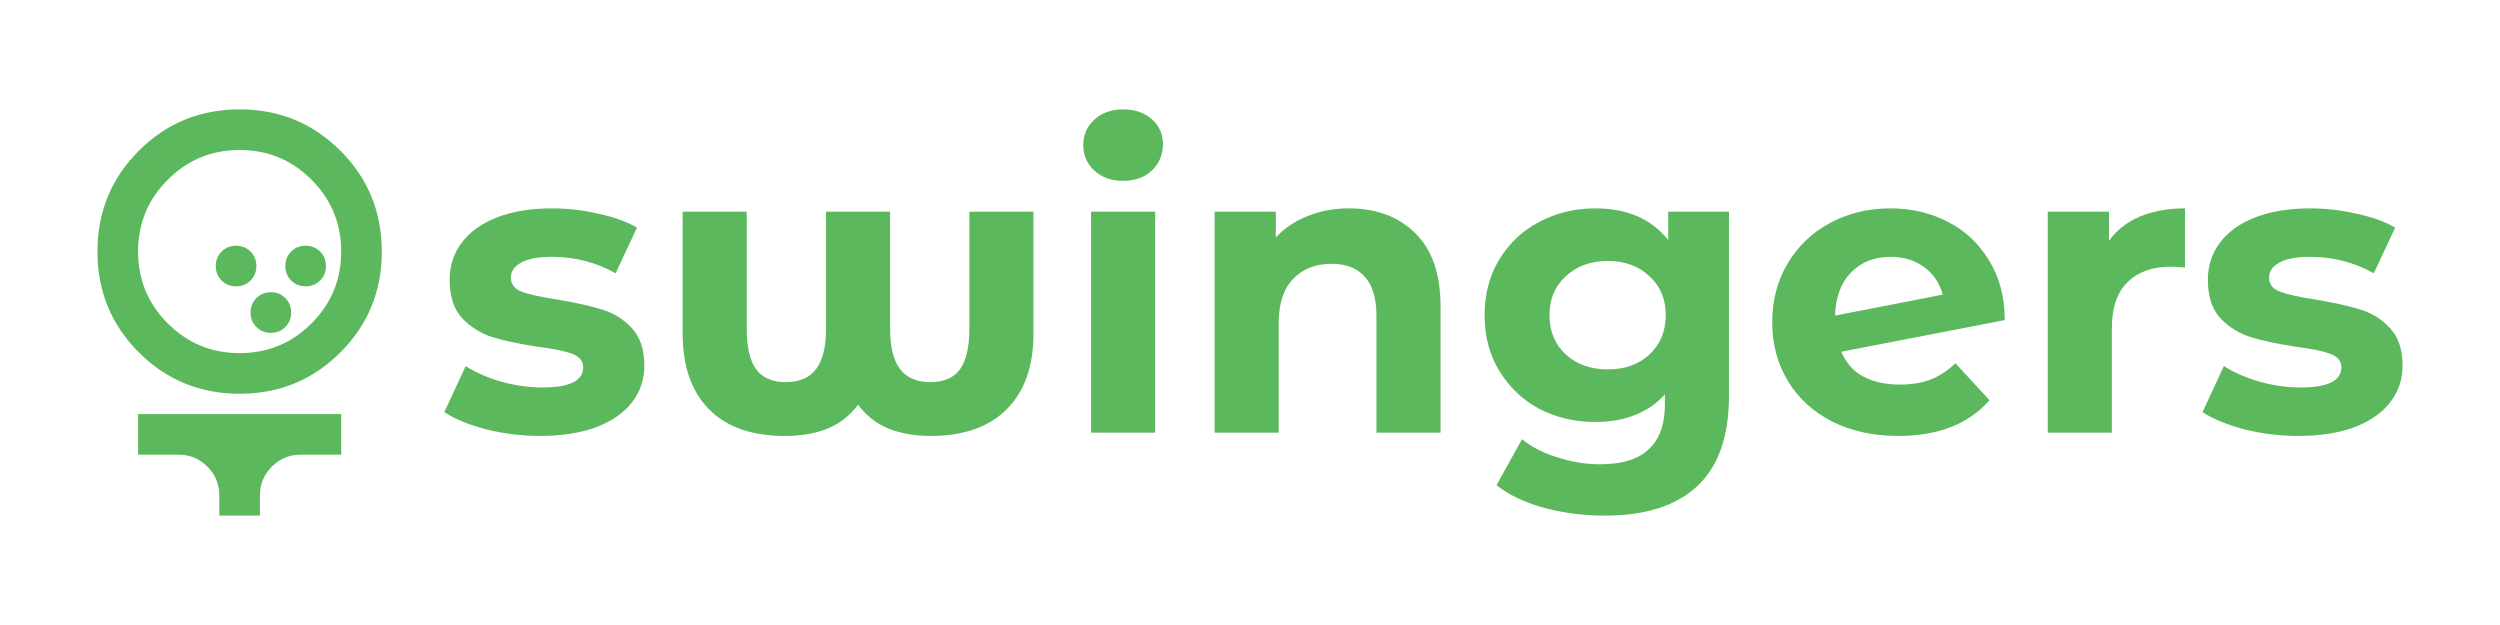
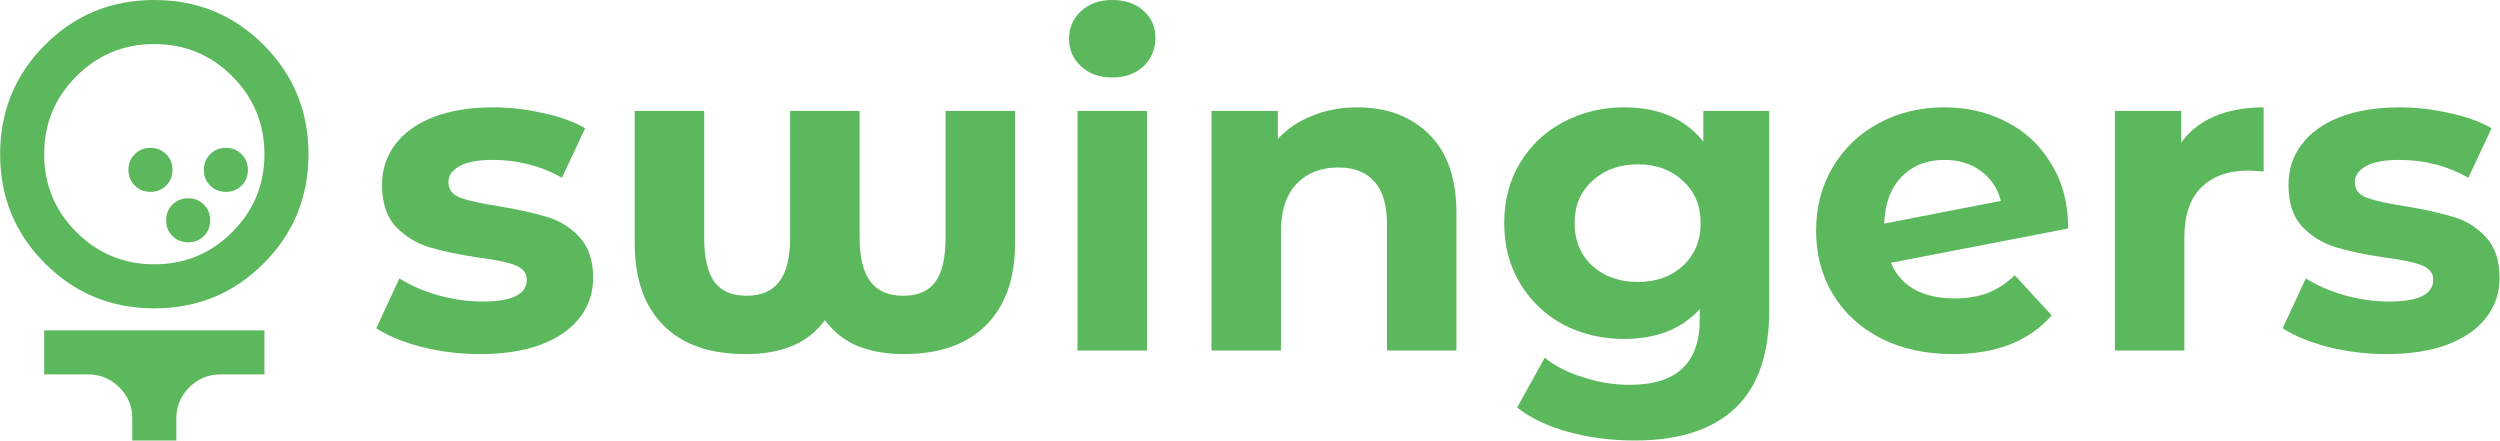
- <svg xmlns="http://www.w3.org/2000/svg" width="4000" height="1000" viewBox="0 0 4000 1000" fill="none">
-   <path d="M383.404 630C320.029 630 266.268 607.927 222.122 563.781C177.977 519.635 155.904 465.875 155.904 402.5C155.904 339.125 177.977 285.365 222.122 241.219C266.268 197.073 320.029 175 383.404 175C446.779 175 500.539 197.073 544.685 241.219C588.831 285.365 610.904 339.125 610.904 402.5C610.904 465.875 588.831 519.635 544.685 563.781C500.539 607.927 446.779 630 383.404 630ZM383.404 565C428.362 565 466.685 549.156 498.372 517.469C530.06 485.781 545.904 447.458 545.904 402.5C545.904 357.542 530.06 319.219 498.372 287.531C466.685 255.844 428.362 240 383.404 240C338.445 240 300.122 255.844 268.435 287.531C236.747 319.219 220.904 357.542 220.904 402.5C220.904 447.458 236.747 485.781 268.435 517.469C300.122 549.156 338.445 565 383.404 565ZM350.904 825V792.5C350.904 774.625 344.539 759.323 331.81 746.594C319.081 733.865 303.779 727.5 285.904 727.5H220.904V662.5H545.904V727.5H480.904C463.029 727.5 447.727 733.865 434.997 746.594C422.268 759.323 415.904 774.625 415.904 792.5V825H350.904Z" fill="#5CB85C" />
-   <path d="M456.529 523.237C450.3 529.467 442.581 532.581 433.372 532.581C424.164 532.581 416.445 529.467 410.216 523.237C403.987 517.008 400.872 509.29 400.872 500.081C400.872 490.873 403.987 483.154 410.216 476.925C416.445 470.696 424.164 467.581 433.372 467.581C442.581 467.581 450.3 470.696 456.529 476.925C462.758 483.154 465.872 490.873 465.872 500.081C465.872 509.29 462.758 517.008 456.529 523.237Z" fill="#5CB85C" />
-   <path d="M512.185 448.812C505.956 455.042 498.237 458.156 489.029 458.156C479.82 458.156 472.102 455.042 465.872 448.812C459.643 442.583 456.529 434.865 456.529 425.656C456.529 416.448 459.643 408.729 465.872 402.5C472.102 396.271 479.82 393.156 489.029 393.156C498.237 393.156 505.956 396.271 512.185 402.5C518.414 408.729 521.529 416.448 521.529 425.656C521.529 434.865 518.414 442.583 512.185 448.812Z" fill="#5CB85C" />
-   <path d="M400.872 448.812C394.643 455.042 386.925 458.156 377.716 458.156C368.508 458.156 360.789 455.042 354.56 448.812C348.331 442.583 345.216 434.865 345.216 425.656C345.216 416.448 348.331 408.729 354.56 402.5C360.789 396.271 368.508 393.156 377.716 393.156C386.925 393.156 394.643 396.271 400.872 402.5C407.102 408.729 410.216 416.448 410.216 425.656C410.216 434.865 407.102 442.583 400.872 448.812Z" fill="#5CB85C" />
-   <path d="M3677.16 697.497C3647.8 697.497 3619.1 693.992 3591.06 686.982C3563.02 679.533 3540.68 670.332 3524.03 659.378L3558.2 585.768C3573.97 595.846 3593.03 604.171 3615.38 610.743C3637.73 616.877 3659.63 619.944 3681.1 619.944C3724.48 619.944 3746.17 609.21 3746.17 587.74C3746.17 577.663 3740.25 570.433 3728.42 566.052C3716.59 561.67 3698.41 557.946 3673.87 554.879C3644.96 550.497 3621.08 545.458 3602.24 539.762C3583.4 534.066 3566.96 523.989 3552.94 509.53C3539.36 495.071 3532.57 474.478 3532.57 447.75C3532.57 425.404 3538.92 405.688 3551.63 388.6C3564.77 371.073 3583.61 357.491 3608.15 347.851C3633.13 338.212 3662.48 333.392 3696.22 333.392C3721.19 333.392 3745.95 336.24 3770.49 341.936C3795.46 347.194 3816.05 354.643 3832.27 364.282L3798.09 437.235C3766.98 419.708 3733.02 410.945 3696.22 410.945C3674.31 410.945 3657.88 414.012 3646.93 420.147C3635.97 426.281 3630.5 434.168 3630.5 443.807C3630.5 454.761 3636.41 462.428 3648.24 466.81C3660.07 471.191 3678.91 475.354 3704.76 479.297C3733.68 484.117 3757.34 489.375 3775.74 495.071C3794.15 500.329 3810.14 510.187 3823.72 524.646C3837.3 539.105 3844.1 559.26 3844.1 585.111C3844.1 607.019 3837.52 626.517 3824.38 643.605C3811.23 660.693 3791.96 674.056 3766.54 683.696C3741.57 692.897 3711.77 697.497 3677.16 697.497Z" fill="#5CB85C" />
-   <path d="M3374.37 385.313C3386.64 368.225 3403.07 355.3 3423.66 346.537C3444.69 337.774 3468.79 333.392 3495.95 333.392V428.033C3484.56 427.157 3476.89 426.719 3472.95 426.719C3443.6 426.719 3420.59 435.044 3403.94 451.694C3387.29 467.905 3378.97 492.442 3378.97 525.303V692.24H3276.44V338.65H3374.37V385.313Z" fill="#5CB85C" />
-   <path d="M3039.93 615.344C3058.33 615.344 3074.54 612.715 3088.56 607.457C3103.02 601.761 3116.39 592.998 3128.66 581.168L3183.21 640.319C3149.91 678.438 3101.27 697.497 3037.3 697.497C2997.43 697.497 2962.16 689.83 2931.49 674.494C2900.82 658.721 2877.16 637.032 2860.51 609.429C2843.86 581.825 2835.53 550.497 2835.53 515.445C2835.53 480.831 2843.64 449.722 2859.85 422.118C2876.5 394.077 2899.06 372.388 2927.54 357.053C2956.46 341.279 2988.88 333.392 3024.81 333.392C3058.55 333.392 3089.22 340.622 3116.83 355.081C3144.43 369.102 3166.34 389.695 3182.55 416.86C3199.2 443.588 3207.52 475.354 3207.52 512.159L2945.95 562.765C2953.39 580.292 2965.01 593.436 2980.78 602.199C2996.99 610.962 3016.71 615.344 3039.93 615.344ZM3024.81 410.945C2998.96 410.945 2977.93 419.27 2961.72 435.92C2945.51 452.57 2936.96 475.573 2936.09 504.929L3108.28 471.41C3103.46 453.008 3093.6 438.33 3078.71 427.376C3063.81 416.422 3045.84 410.945 3024.81 410.945Z" fill="#5CB85C" />
-   <path d="M2766.39 338.65V633.089C2766.39 697.936 2749.53 746.132 2715.79 777.679C2682.05 809.226 2632.76 825 2567.91 825C2533.73 825 2501.31 820.838 2470.64 812.513C2439.97 804.188 2414.56 792.138 2394.4 776.365L2435.15 702.755C2450.05 715.024 2468.89 724.663 2491.67 731.673C2514.46 739.122 2537.24 742.846 2560.02 742.846C2595.51 742.846 2621.58 734.74 2638.23 718.529C2655.32 702.755 2663.87 678.657 2663.87 646.234V631.117C2637.14 660.474 2599.9 675.152 2552.14 675.152C2519.71 675.152 2489.92 668.141 2462.75 654.12C2436.03 639.661 2414.78 619.506 2399 593.655C2383.23 567.804 2375.34 538.01 2375.34 504.272C2375.34 470.534 2383.23 440.74 2399 414.889C2414.78 389.038 2436.03 369.102 2462.75 355.081C2489.92 340.622 2519.71 333.392 2552.14 333.392C2603.4 333.392 2642.4 350.261 2669.12 383.999V338.65H2766.39ZM2572.51 591.026C2599.68 591.026 2621.8 583.14 2638.89 567.366C2656.42 551.154 2665.18 530.123 2665.18 504.272C2665.18 478.421 2656.42 457.609 2638.89 441.835C2621.8 425.624 2599.68 417.518 2572.51 417.518C2545.35 417.518 2523 425.624 2505.47 441.835C2487.95 457.609 2479.18 478.421 2479.18 504.272C2479.18 530.123 2487.95 551.154 2505.47 567.366C2523 583.14 2545.35 591.026 2572.51 591.026Z" fill="#5CB85C" />
-   <path d="M2158.28 333.392C2202.1 333.392 2237.37 346.537 2264.1 372.826C2291.26 399.115 2304.84 438.111 2304.84 489.813V692.24H2202.32V505.586C2202.32 477.545 2196.18 456.732 2183.91 443.15C2171.65 429.129 2153.9 422.118 2130.68 422.118C2104.83 422.118 2084.23 430.224 2068.9 446.436C2053.56 462.209 2045.9 485.87 2045.9 517.417V692.24H1943.37V338.65H2041.3V380.056C2054.88 365.158 2071.75 353.766 2091.9 345.88C2112.06 337.555 2134.18 333.392 2158.28 333.392Z" fill="#5CB85C" />
-   <path d="M1745.69 338.65H1848.21V692.24H1745.69V338.65ZM1796.95 289.358C1778.11 289.358 1762.77 283.881 1750.94 272.927C1739.11 261.973 1733.2 248.391 1733.2 232.179C1733.2 215.967 1739.11 202.385 1750.94 191.431C1762.77 180.477 1778.11 175 1796.95 175C1815.79 175 1831.13 180.258 1842.96 190.774C1854.79 201.289 1860.7 214.434 1860.7 230.207C1860.7 247.295 1854.79 261.535 1842.96 272.927C1831.13 283.881 1815.79 289.358 1796.95 289.358Z" fill="#5CB85C" />
-   <path d="M1653.54 338.65V533.847C1653.54 585.988 1639.3 626.298 1610.82 654.778C1582.34 683.258 1541.81 697.497 1489.23 697.497C1463.81 697.497 1441.25 693.554 1421.53 685.667C1402.25 677.781 1386.04 665.074 1372.9 647.548C1359.75 665.074 1343.54 677.781 1324.26 685.667C1304.98 693.554 1282.2 697.497 1255.91 697.497C1202.89 697.497 1162.37 683.258 1134.32 654.778C1106.28 626.298 1092.26 585.988 1092.26 533.847V338.65H1194.79V525.961C1194.79 555.317 1199.83 577.005 1209.91 591.026C1219.98 604.609 1235.76 611.4 1257.23 611.4C1279.13 611.4 1295.35 604.39 1305.86 590.369C1316.38 576.348 1321.63 554.879 1321.63 525.961V338.65H1424.16V525.961C1424.16 554.879 1429.42 576.348 1439.94 590.369C1450.45 604.39 1466.66 611.4 1488.57 611.4C1510.04 611.4 1525.81 604.609 1535.89 591.026C1545.97 577.005 1551.01 555.317 1551.01 525.961V338.65H1653.54Z" fill="#5CB85C" />
-   <path d="M864.038 697.497C834.682 697.497 805.983 693.992 777.941 686.982C749.899 679.533 727.553 670.332 710.904 659.378L745.08 585.768C760.853 595.846 779.913 604.171 802.259 610.743C824.604 616.877 846.512 619.944 867.982 619.944C911.359 619.944 933.047 609.21 933.047 587.74C933.047 577.663 927.132 570.433 915.302 566.052C903.472 561.67 885.289 557.946 860.752 554.879C831.834 550.497 807.955 545.458 789.114 539.762C770.273 534.066 753.843 523.989 739.822 509.53C726.239 495.071 719.448 474.478 719.448 447.75C719.448 425.404 725.801 405.688 738.507 388.6C751.652 371.073 770.493 357.491 795.029 347.851C820.004 338.212 849.36 333.392 883.098 333.392C908.073 333.392 932.828 336.24 957.365 341.936C982.339 347.194 1002.93 354.643 1019.14 364.282L984.968 437.235C953.86 419.708 919.903 410.945 883.098 410.945C861.19 410.945 844.759 414.012 833.806 420.147C822.852 426.281 817.375 434.168 817.375 443.807C817.375 454.761 823.29 462.428 835.12 466.81C846.95 471.191 865.791 475.354 891.642 479.297C920.56 484.117 944.22 489.375 962.623 495.071C981.025 500.329 997.018 510.187 1010.6 524.646C1024.18 539.105 1030.97 559.26 1030.97 585.111C1030.97 607.019 1024.4 626.517 1011.26 643.605C998.113 660.693 978.834 674.056 953.421 683.696C928.447 692.897 898.652 697.497 864.038 697.497Z" fill="#5CB85C" />
+ <svg xmlns="http://www.w3.org/2000/svg" width="3689" height="650" viewBox="0 0 3689 650" fill="none">
+   <path d="M227.691 455C164.316 455 110.556 432.927 66.41 388.781C22.264 344.635 0.191 290.875 0.191 227.5C0.191 164.125 22.264 110.365 66.41 66.219C110.556 22.073 164.316 0 227.691 0C291.066 0 344.827 22.073 388.973 66.219C433.119 110.365 455.191 164.125 455.191 227.5C455.191 290.875 433.119 344.635 388.973 388.781C344.827 432.927 291.066 455 227.691 455ZM227.691 390C272.65 390 310.973 374.156 342.66 342.469C374.348 310.781 390.191 272.458 390.191 227.5C390.191 182.542 374.348 144.219 342.66 112.531C310.973 80.844 272.65 65 227.691 65C182.733 65 144.41 80.844 112.723 112.531C81.035 144.219 65.191 182.542 65.191 227.5C65.191 272.458 81.035 310.781 112.723 342.469C144.41 374.156 182.733 390 227.691 390ZM195.191 650V617.5C195.191 599.625 188.827 584.323 176.098 571.594C163.369 558.865 148.066 552.5 130.191 552.5H65.191V487.5H390.191V552.5H325.191C307.316 552.5 292.014 558.865 279.285 571.594C266.556 584.323 260.191 599.625 260.191 617.5V650H195.191Z" fill="#5CB85C" />
+   <path d="M300.816 348.237C294.587 354.467 286.869 357.581 277.66 357.581C268.452 357.581 260.733 354.467 254.504 348.237C248.275 342.008 245.16 334.29 245.16 325.081C245.16 315.873 248.275 308.154 254.504 301.925C260.733 295.696 268.452 292.581 277.66 292.581C286.869 292.581 294.587 295.696 300.816 301.925C307.046 308.154 310.16 315.873 310.16 325.081C310.16 334.29 307.046 342.008 300.816 348.237Z" fill="#5CB85C" />
+   <path d="M356.473 273.812C350.244 280.042 342.525 283.156 333.316 283.156C324.108 283.156 316.389 280.042 310.16 273.812C303.931 267.583 300.816 259.865 300.816 250.656C300.816 241.448 303.931 233.729 310.16 227.5C316.389 221.271 324.108 218.156 333.316 218.156C342.525 218.156 350.244 221.271 356.473 227.5C362.702 233.729 365.816 241.448 365.816 250.656C365.816 259.865 362.702 267.583 356.473 273.812Z" fill="#5CB85C" />
+   <path d="M245.16 273.812C238.931 280.042 231.212 283.156 222.004 283.156C212.796 283.156 205.077 280.042 198.848 273.812C192.619 267.583 189.504 259.865 189.504 250.656C189.504 241.448 192.619 233.729 198.848 227.5C205.077 221.271 212.796 218.156 222.004 218.156C231.212 218.156 238.931 221.271 245.16 227.5C251.389 233.729 254.504 241.448 254.504 250.656C254.504 259.865 251.389 267.583 245.16 273.812Z" fill="#5CB85C" />
+   <path d="M3521.45 522.497C3492.09 522.497 3463.39 518.992 3435.35 511.982C3407.31 504.533 3384.96 495.332 3368.31 484.378L3402.49 410.768C3418.26 420.846 3437.32 429.171 3459.67 435.743C3482.01 441.877 3503.92 444.944 3525.39 444.944C3568.77 444.944 3590.46 434.21 3590.46 412.74C3590.46 402.663 3584.54 395.433 3572.71 391.052C3560.88 386.67 3542.7 382.946 3518.16 379.879C3489.24 375.497 3465.36 370.458 3446.52 364.762C3427.68 359.066 3411.25 348.989 3397.23 334.53C3383.65 320.071 3376.86 299.478 3376.86 272.75C3376.86 250.404 3383.21 230.688 3395.92 213.6C3409.06 196.073 3427.9 182.491 3452.44 172.851C3477.41 163.212 3506.77 158.392 3540.51 158.392C3565.48 158.392 3590.24 161.24 3614.77 166.936C3639.75 172.194 3660.34 179.643 3676.55 189.282L3642.38 262.235C3611.27 244.708 3577.31 235.945 3540.51 235.945C3518.6 235.945 3502.17 239.012 3491.21 245.147C3480.26 251.281 3474.78 259.168 3474.78 268.807C3474.78 279.761 3480.7 287.428 3492.53 291.81C3504.36 296.191 3523.2 300.354 3549.05 304.297C3577.97 309.117 3601.63 314.375 3620.03 320.071C3638.43 325.329 3654.43 335.187 3668.01 349.646C3681.59 364.105 3688.38 384.26 3688.38 410.111C3688.38 432.019 3681.81 451.517 3668.67 468.605C3655.52 485.693 3636.24 499.056 3610.83 508.696C3585.86 517.897 3556.06 522.497 3521.45 522.497Z" fill="#5CB85C" />
+   <path d="M3218.66 210.313C3230.92 193.225 3247.35 180.3 3267.95 171.537C3288.98 162.774 3313.08 158.392 3340.24 158.392V253.033C3328.85 252.157 3321.18 251.719 3317.24 251.719C3287.88 251.719 3264.88 260.044 3248.23 276.694C3231.58 292.905 3223.26 317.442 3223.26 350.303V517.24H3120.73V163.65H3218.66V210.313Z" fill="#5CB85C" />
+   <path d="M2884.22 440.344C2902.62 440.344 2918.83 437.715 2932.85 432.457C2947.31 426.761 2960.67 417.998 2972.94 406.168L3027.49 465.319C2994.19 503.438 2945.56 522.497 2881.59 522.497C2841.72 522.497 2806.44 514.83 2775.77 499.494C2745.1 483.721 2721.44 462.032 2704.79 434.429C2688.14 406.825 2679.82 375.497 2679.82 340.445C2679.82 305.831 2687.92 274.722 2704.14 247.118C2720.79 219.077 2743.35 197.388 2771.83 182.053C2800.75 166.279 2833.17 158.392 2869.1 158.392C2902.84 158.392 2933.51 165.622 2961.11 180.081C2988.72 194.102 3010.62 214.695 3026.84 241.86C3043.49 268.588 3051.81 300.354 3051.81 337.159L2790.23 387.765C2797.68 405.292 2809.29 418.436 2825.07 427.199C2841.28 435.962 2860.99 440.344 2884.22 440.344ZM2869.1 235.945C2843.25 235.945 2822.22 244.27 2806.01 260.92C2789.79 277.57 2781.25 300.573 2780.37 329.929L2952.57 296.41C2947.75 278.008 2937.89 263.33 2922.99 252.376C2908.1 241.422 2890.13 235.945 2869.1 235.945Z" fill="#5CB85C" />
+   <path d="M2610.68 163.65V458.089C2610.68 522.936 2593.81 571.132 2560.08 602.679C2526.34 634.226 2477.05 650 2412.2 650C2378.02 650 2345.6 645.838 2314.93 637.513C2284.26 629.188 2258.85 617.138 2238.69 601.365L2279.44 527.755C2294.34 540.024 2313.18 549.663 2335.96 556.673C2358.74 564.122 2381.53 567.846 2404.31 567.846C2439.8 567.846 2465.87 559.74 2482.52 543.529C2499.61 527.755 2508.15 503.657 2508.15 471.234V456.117C2481.43 485.474 2444.18 500.152 2396.43 500.152C2364 500.152 2334.21 493.141 2307.04 479.12C2280.31 464.661 2259.06 444.506 2243.29 418.655C2227.52 392.804 2219.63 363.01 2219.63 329.272C2219.63 295.534 2227.52 265.74 2243.29 239.889C2259.06 214.038 2280.31 194.102 2307.04 180.081C2334.21 165.622 2364 158.392 2396.43 158.392C2447.69 158.392 2486.69 175.261 2513.41 208.999V163.65H2610.68ZM2416.8 416.026C2443.97 416.026 2466.09 408.14 2483.18 392.366C2500.71 376.154 2509.47 355.123 2509.47 329.272C2509.47 303.421 2500.71 282.609 2483.18 266.835C2466.09 250.624 2443.97 242.518 2416.8 242.518C2389.63 242.518 2367.29 250.624 2349.76 266.835C2332.24 282.609 2323.47 303.421 2323.47 329.272C2323.47 355.123 2332.24 376.154 2349.76 392.366C2367.29 408.14 2389.63 416.026 2416.8 416.026Z" fill="#5CB85C" />
+   <path d="M2002.57 158.392C2046.39 158.392 2081.66 171.537 2108.38 197.826C2135.55 224.115 2149.13 263.111 2149.13 314.813V517.24H2046.6V330.586C2046.6 302.545 2040.47 281.732 2028.2 268.15C2015.93 254.129 1998.19 247.118 1974.97 247.118C1949.12 247.118 1928.52 255.224 1913.19 271.436C1897.85 287.209 1890.18 310.87 1890.18 342.417V517.24H1787.66V163.65H1885.58V205.056C1899.17 190.158 1916.03 178.766 1936.19 170.88C1956.35 162.555 1978.47 158.392 2002.57 158.392Z" fill="#5CB85C" />
+   <path d="M1589.97 163.65H1692.5V517.24H1589.97V163.65ZM1641.24 114.358C1622.4 114.358 1607.06 108.881 1595.23 97.927C1583.4 86.973 1577.49 73.391 1577.49 57.179C1577.49 40.967 1583.4 27.385 1595.23 16.431C1607.06 5.477 1622.4 0 1641.24 0C1660.08 0 1675.41 5.258 1687.24 15.774C1699.07 26.289 1704.99 39.434 1704.99 55.207C1704.99 72.295 1699.07 86.535 1687.24 97.927C1675.41 108.881 1660.08 114.358 1641.24 114.358Z" fill="#5CB85C" />
+   <path d="M1497.82 163.65V358.847C1497.82 410.988 1483.58 451.298 1455.1 479.778C1426.62 508.258 1386.09 522.497 1333.52 522.497C1308.1 522.497 1285.54 518.554 1265.82 510.667C1246.54 502.781 1230.33 490.074 1217.19 472.548C1204.04 490.074 1187.83 502.781 1168.55 510.667C1149.27 518.554 1126.49 522.497 1100.2 522.497C1047.18 522.497 1006.65 508.258 978.612 479.778C950.57 451.298 936.549 410.988 936.549 358.847V163.65H1039.08V350.961C1039.08 380.317 1044.12 402.005 1054.19 416.026C1064.27 429.609 1080.04 436.4 1101.51 436.4C1123.42 436.4 1139.63 429.39 1150.15 415.369C1160.66 401.348 1165.92 379.879 1165.92 350.961V163.65H1268.45V350.961C1268.45 379.879 1273.71 401.348 1284.22 415.369C1294.74 429.39 1310.95 436.4 1332.86 436.4C1354.33 436.4 1370.1 429.609 1380.18 416.026C1390.26 402.005 1395.29 380.317 1395.29 350.961V163.65H1497.82Z" fill="#5CB85C" />
+   <path d="M708.326 522.497C678.97 522.497 650.271 518.992 622.229 511.982C594.187 504.533 571.841 495.332 555.191 484.378L589.367 410.768C605.141 420.846 624.201 429.171 646.546 435.743C668.892 441.877 690.8 444.944 712.269 444.944C755.646 444.944 777.335 434.21 777.335 412.74C777.335 402.663 771.42 395.433 759.59 391.052C747.76 386.67 729.576 382.946 705.04 379.879C676.122 375.497 652.242 370.458 633.402 364.762C614.561 359.066 598.13 348.989 584.11 334.53C570.527 320.071 563.735 299.478 563.735 272.75C563.735 250.404 570.089 230.688 582.795 213.6C595.94 196.073 614.78 182.491 639.317 172.851C664.292 163.212 693.648 158.392 727.386 158.392C752.36 158.392 777.116 161.24 801.652 166.936C826.627 172.194 847.22 179.643 863.432 189.282L829.256 262.235C798.147 244.708 764.19 235.945 727.386 235.945C705.478 235.945 689.047 239.012 678.093 245.147C667.14 251.281 661.663 259.168 661.663 268.807C661.663 279.761 667.578 287.428 679.408 291.81C691.238 296.191 710.078 300.354 735.93 304.297C764.848 309.117 788.508 314.375 806.91 320.071C825.313 325.329 841.305 335.187 854.888 349.646C868.471 364.105 875.262 384.26 875.262 410.111C875.262 432.019 868.69 451.517 855.545 468.605C842.401 485.693 823.122 499.056 797.709 508.696C772.734 517.897 742.94 522.497 708.326 522.497Z" fill="#5CB85C" />
</svg>
